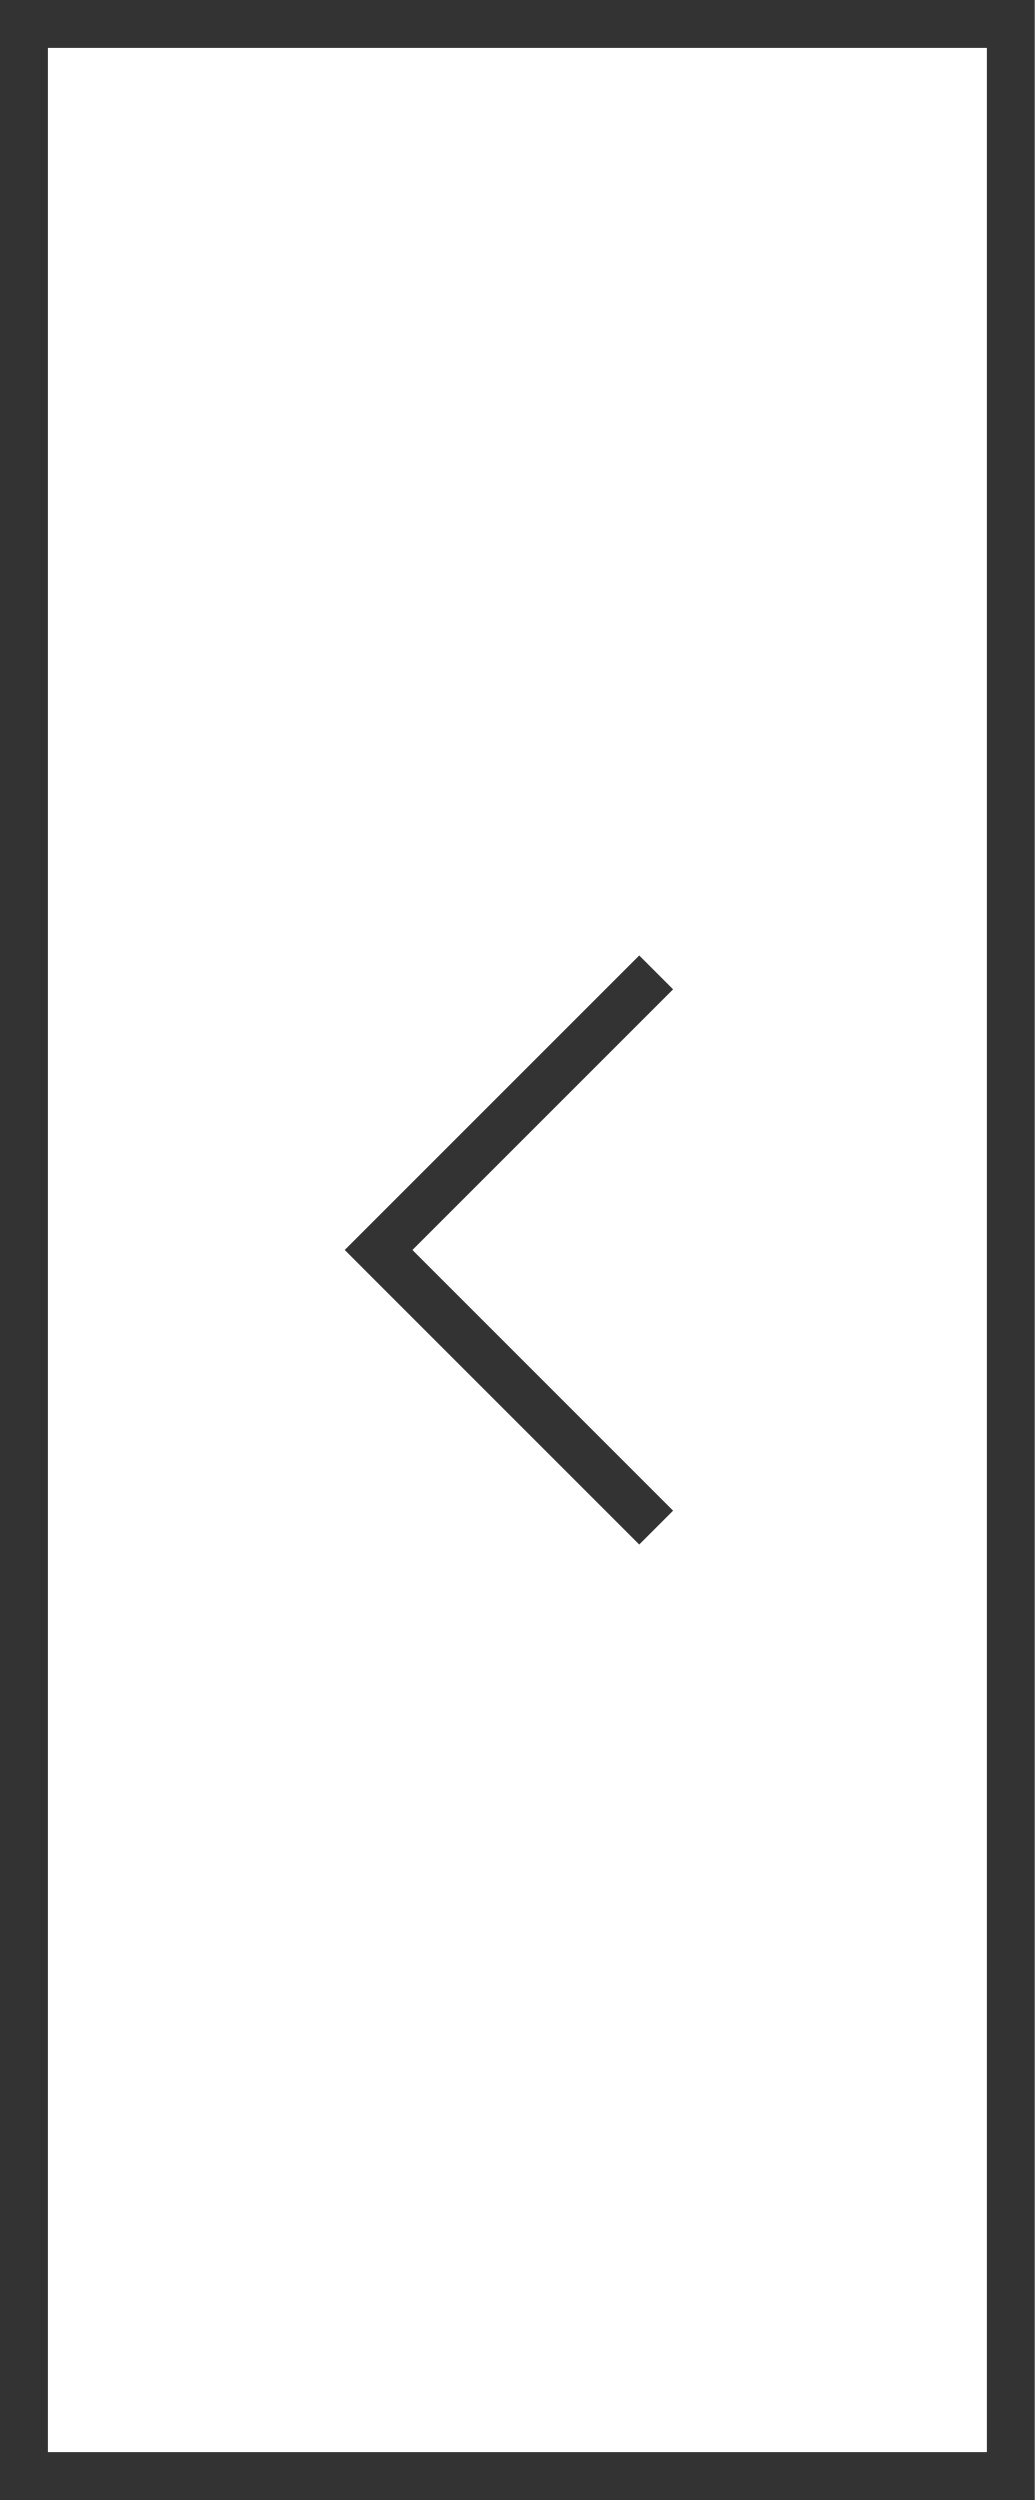
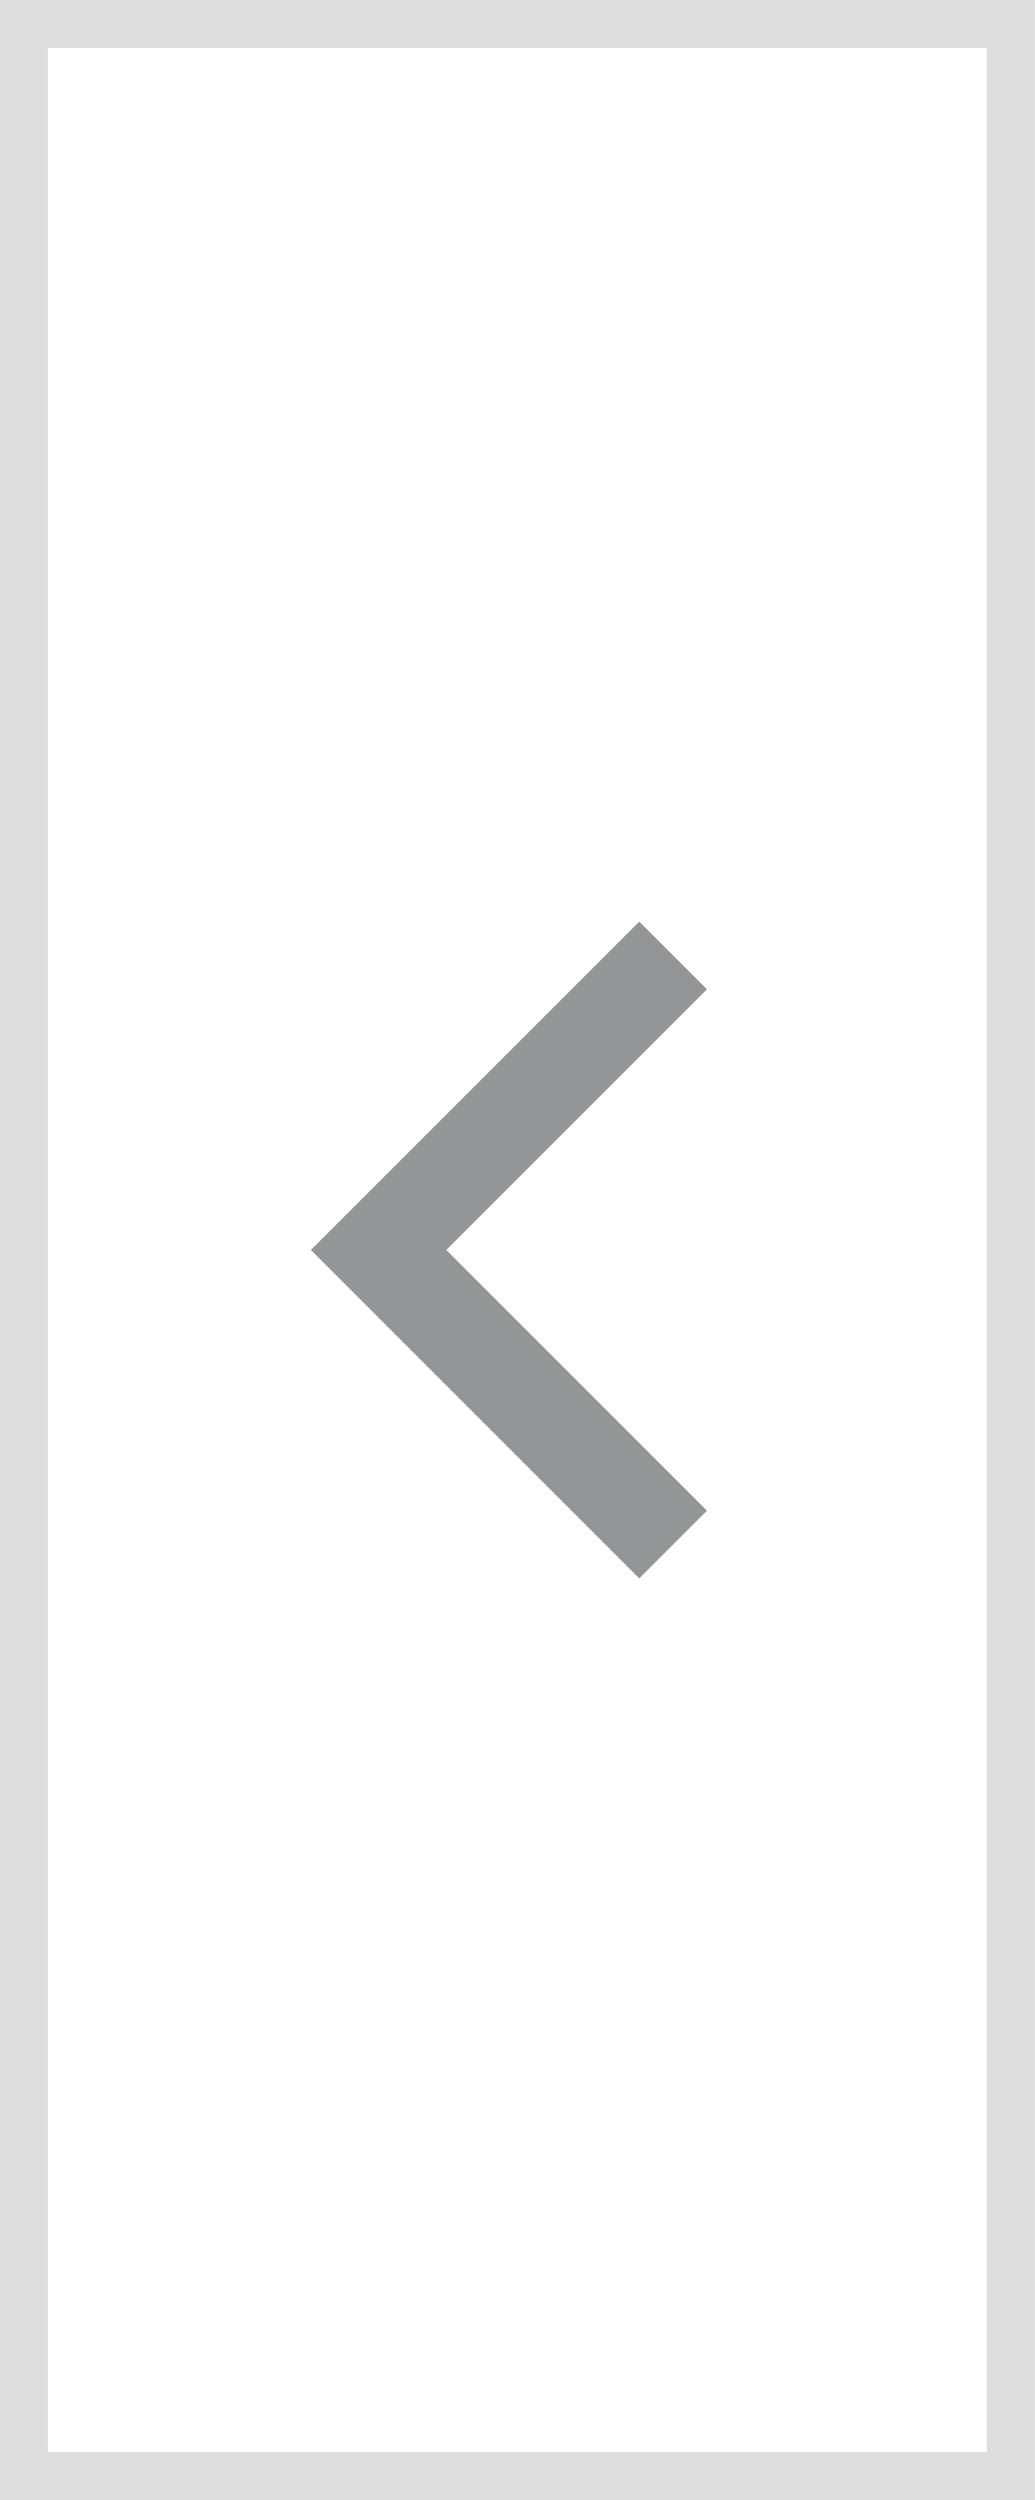
<svg xmlns="http://www.w3.org/2000/svg" version="1.1" id="Layer_1" x="0px" y="0px" width="21.607px" height="52.203px" viewBox="0 0 21.607 52.203" enable-background="new 0 0 21.607 52.203" xml:space="preserve">
  <g>
-     <path fill="#333333" d="M21.607,52.203H0V0h21.607V52.203z M1,51.203h19.607V1H1V51.203z" />
+     <path fill="#DDDDDD" d="M21.607,52.203H0V0h21.607V52.203z M1,51.203h19.607V1H1V51.203z" />
  </g>
  <g>
-     <polygon fill="#333333" points="13.348,19.951 7.198,26.101 13.348,32.252 14.055,31.545 8.612,26.101 14.055,20.658  " />
+     <polygon fill="#939597" stroke="#939597" stroke-miterlimit="10" points="13.348,19.951 7.198,26.101 13.348,32.252 14.055,31.545    8.612,26.101 14.055,20.658  " />
  </g>
</svg>
